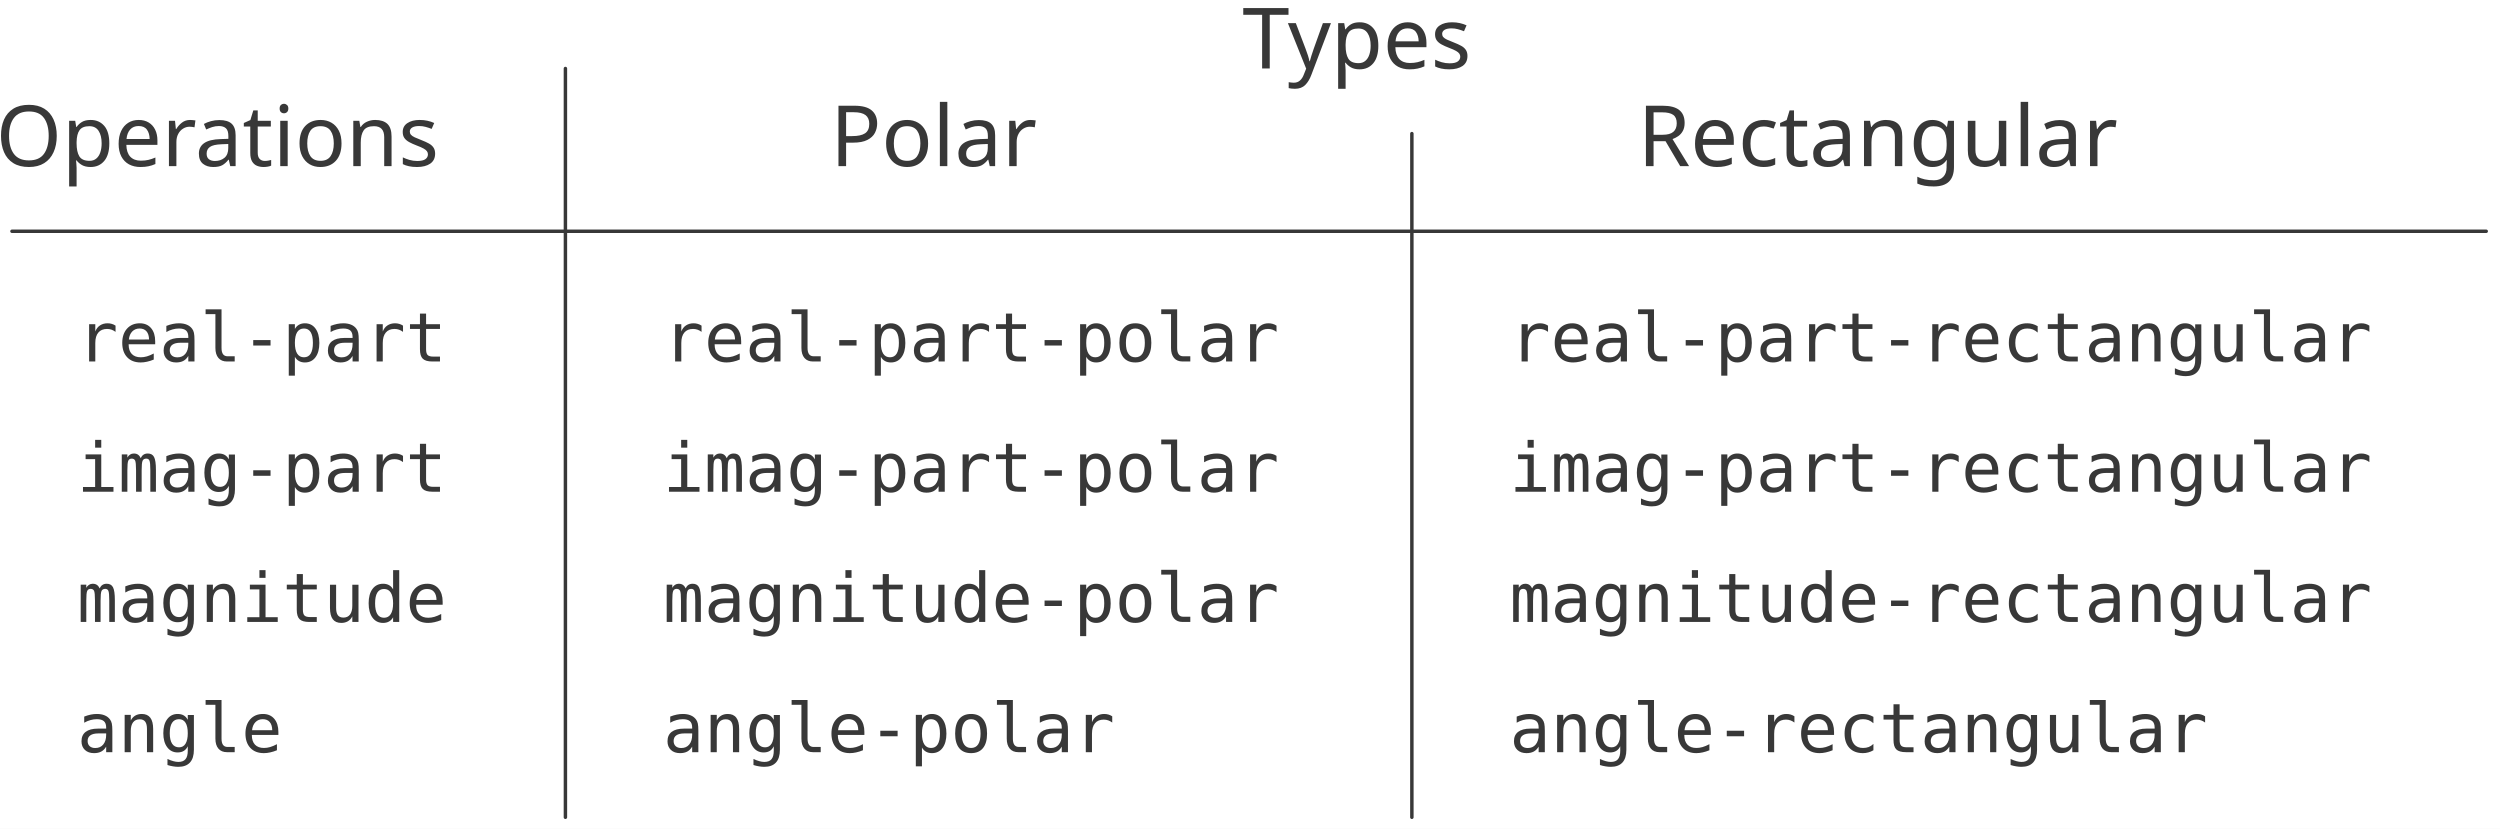
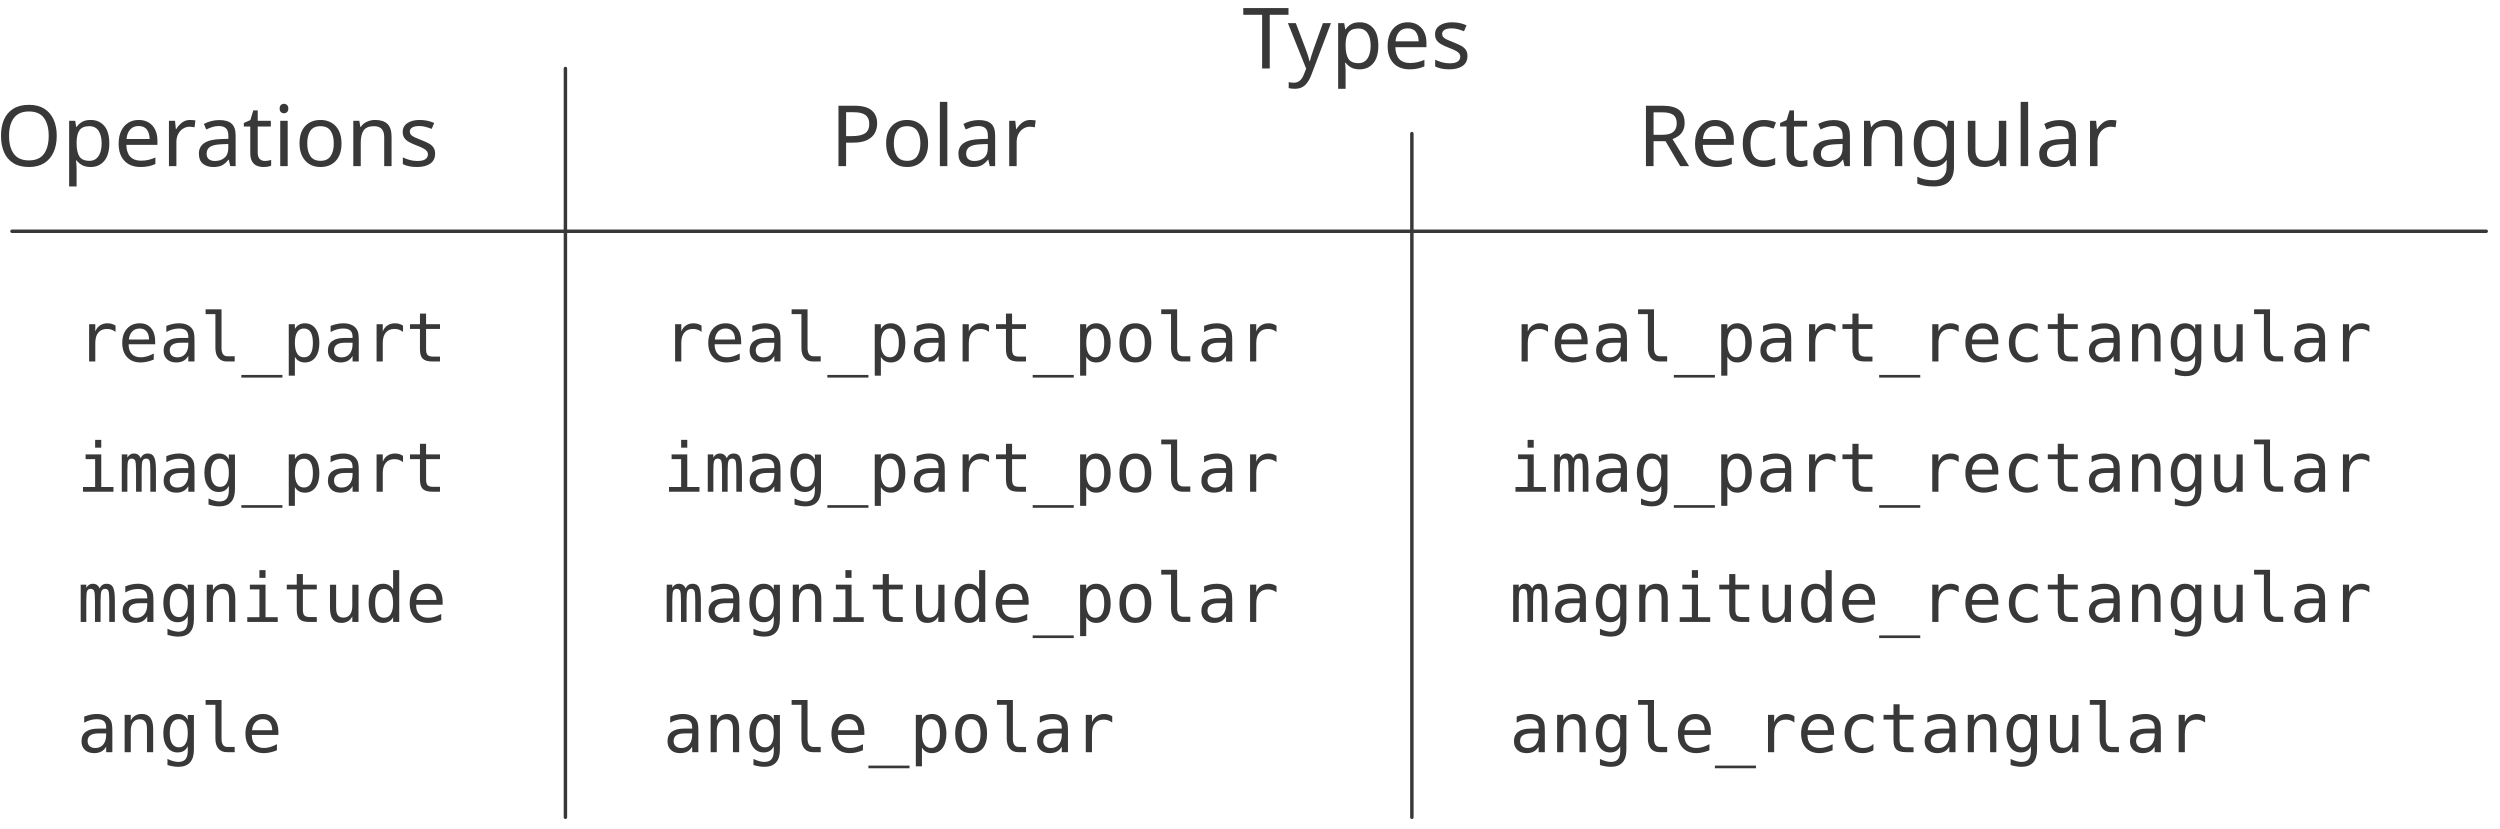
<svg xmlns="http://www.w3.org/2000/svg" preserveAspectRatio="xMinYMin meet" viewBox="0 0 733 243" id="svg2" style="display:inline" version="1.1">
  <defs id="defs4" />
-   <rect width="100%" height="100%" fill="white" />
+   <rect width="100%" height="100%" fill="white" id="rect4" />
  <g transform="translate(-21.73438,-27.49336)" id="layer2" style="display:inline">
    <path d="m 187.514,267.121 0,-219.545 m -162.272,47.727 725.453,0" id="path4543" style="fill:none;stroke:#383838;stroke-width:1.015;stroke-linecap:round;stroke-linejoin:round;stroke-miterlimit:4;stroke-opacity:1;stroke-dasharray:none" />
    <path d="m 435.695,66.666 0,200.454" id="path4545" style="fill:none;stroke:#383838;stroke-width:1.015;stroke-linecap:round;stroke-linejoin:round;stroke-miterlimit:4;stroke-opacity:1;stroke-dasharray:none" />
  </g>
  <g transform="translate(-21.73438,-27.49336)" id="layer3" style="display:inline">
-     <text x="44.332" y="133.484" id="text4432" xml:space="preserve" style="font-size:20px;font-style:normal;font-variant:normal;font-weight:normal;font-stretch:normal;text-align:start;line-height:125%;letter-spacing:0px;word-spacing:0px;text-anchor:start;fill:#383838;fill-opacity:1;stroke:none;font-family:Inconsolata;-inkscape-font-specification:Sans">
-       <tspan x="44.332" y="133.484" id="tspan4434">real-part</tspan>
+     <text x="44.332" y="133.484" id="text4432" xml:space="preserve" style="font-style:normal;font-variant:normal;font-weight:normal;font-stretch:normal;font-size:20px;line-height:125%;font-family:Inconsolata;-inkscape-font-specification:Sans;text-align:start;letter-spacing:0px;word-spacing:0px;text-anchor:start;fill:#383838;fill-opacity:1;stroke:none">
+       <tspan x="44.332" y="133.484" id="tspan4434">real_part</tspan>
    </text>
-     <text x="44.332" y="171.666" id="text4436" xml:space="preserve" style="font-size:20px;font-style:normal;font-variant:normal;font-weight:normal;font-stretch:normal;text-align:start;line-height:125%;letter-spacing:0px;word-spacing:0px;text-anchor:start;fill:#383838;fill-opacity:1;stroke:none;font-family:Inconsolata;-inkscape-font-specification:Sans">
-       <tspan x="44.332" y="171.666" id="tspan4438">imag-part</tspan>
+     <text x="44.332" y="171.666" id="text4436" xml:space="preserve" style="font-style:normal;font-variant:normal;font-weight:normal;font-stretch:normal;font-size:20px;line-height:125%;font-family:Inconsolata;-inkscape-font-specification:Sans;text-align:start;letter-spacing:0px;word-spacing:0px;text-anchor:start;fill:#383838;fill-opacity:1;stroke:none">
+       <tspan x="44.332" y="171.666" id="tspan4438">imag_part</tspan>
    </text>
    <text x="44.332" y="209.848" id="text4440" xml:space="preserve" style="font-size:20px;font-style:normal;font-variant:normal;font-weight:normal;font-stretch:normal;text-align:start;line-height:125%;letter-spacing:0px;word-spacing:0px;text-anchor:start;fill:#383838;fill-opacity:1;stroke:none;font-family:Inconsolata;-inkscape-font-specification:Sans">
      <tspan x="44.332" y="209.848" id="tspan4442">magnitude</tspan>
    </text>
    <text x="44.332" y="248.03" id="text4444" xml:space="preserve" style="font-size:20px;font-style:normal;font-variant:normal;font-weight:normal;font-stretch:normal;text-align:start;line-height:125%;letter-spacing:0px;word-spacing:0px;text-anchor:start;fill:#383838;fill-opacity:1;stroke:none;font-family:Inconsolata;-inkscape-font-specification:Sans">
      <tspan x="44.332" y="248.03" id="tspan4446">angle</tspan>
    </text>
-     <text x="216.15" y="133.484" id="text4448" xml:space="preserve" style="font-size:20px;font-style:normal;font-variant:normal;font-weight:normal;font-stretch:normal;text-align:start;line-height:125%;letter-spacing:0px;word-spacing:0px;text-anchor:start;fill:#383838;fill-opacity:1;stroke:none;font-family:Inconsolata;-inkscape-font-specification:Sans">
-       <tspan x="216.15" y="133.484" id="tspan4450">real-part-polar</tspan>
+     <text x="216.15" y="133.484" id="text4448" xml:space="preserve" style="font-style:normal;font-variant:normal;font-weight:normal;font-stretch:normal;font-size:20px;line-height:125%;font-family:Inconsolata;-inkscape-font-specification:Sans;text-align:start;letter-spacing:0px;word-spacing:0px;text-anchor:start;fill:#383838;fill-opacity:1;stroke:none">
+       <tspan x="216.15" y="133.484" id="tspan4450">real_part_polar</tspan>
    </text>
-     <text x="216.15" y="171.666" id="text4452" xml:space="preserve" style="font-size:20px;font-style:normal;font-variant:normal;font-weight:normal;font-stretch:normal;text-align:start;line-height:125%;letter-spacing:0px;word-spacing:0px;text-anchor:start;fill:#383838;fill-opacity:1;stroke:none;font-family:Inconsolata;-inkscape-font-specification:Sans">
-       <tspan x="216.15" y="171.666" id="tspan4454">imag-part-polar</tspan>
+     <text x="216.15" y="171.666" id="text4452" xml:space="preserve" style="font-style:normal;font-variant:normal;font-weight:normal;font-stretch:normal;font-size:20px;line-height:125%;font-family:Inconsolata;-inkscape-font-specification:Sans;text-align:start;letter-spacing:0px;word-spacing:0px;text-anchor:start;fill:#383838;fill-opacity:1;stroke:none">
+       <tspan x="216.15" y="171.666" id="tspan4454">imag_part_polar</tspan>
    </text>
-     <text x="216.15" y="209.848" id="text4456" xml:space="preserve" style="font-size:20px;font-style:normal;font-variant:normal;font-weight:normal;font-stretch:normal;text-align:start;line-height:125%;letter-spacing:0px;word-spacing:0px;text-anchor:start;fill:#383838;fill-opacity:1;stroke:none;font-family:Inconsolata;-inkscape-font-specification:Sans">
-       <tspan x="216.15" y="209.848" id="tspan4458">magnitude-polar</tspan>
+     <text x="216.15" y="209.848" id="text4456" xml:space="preserve" style="font-style:normal;font-variant:normal;font-weight:normal;font-stretch:normal;font-size:20px;line-height:125%;font-family:Inconsolata;-inkscape-font-specification:Sans;text-align:start;letter-spacing:0px;word-spacing:0px;text-anchor:start;fill:#383838;fill-opacity:1;stroke:none">
+       <tspan x="216.15" y="209.848" id="tspan4458">magnitude_polar</tspan>
    </text>
-     <text x="216.15" y="248.03" id="text4460" xml:space="preserve" style="font-size:20px;font-style:normal;font-variant:normal;font-weight:normal;font-stretch:normal;text-align:start;line-height:125%;letter-spacing:0px;word-spacing:0px;text-anchor:start;fill:#383838;fill-opacity:1;stroke:none;font-family:Inconsolata;-inkscape-font-specification:Sans">
-       <tspan x="216.15" y="248.03" id="tspan4462">angle-polar</tspan>
+     <text x="216.15" y="248.03" id="text4460" xml:space="preserve" style="font-style:normal;font-variant:normal;font-weight:normal;font-stretch:normal;font-size:20px;line-height:125%;font-family:Inconsolata;-inkscape-font-specification:Sans;text-align:start;letter-spacing:0px;word-spacing:0px;text-anchor:start;fill:#383838;fill-opacity:1;stroke:none">
+       <tspan x="216.15" y="248.03" id="tspan4462">angle_polar</tspan>
    </text>
-     <text x="464.332" y="133.484" id="text4464" xml:space="preserve" style="font-size:20px;font-style:normal;font-variant:normal;font-weight:normal;font-stretch:normal;text-align:start;line-height:125%;letter-spacing:0px;word-spacing:0px;text-anchor:start;fill:#383838;fill-opacity:1;stroke:none;font-family:Inconsolata;-inkscape-font-specification:Sans">
-       <tspan x="464.332" y="133.484" id="tspan4466">real-part-rectangular</tspan>
+     <text x="464.332" y="133.484" id="text4464" xml:space="preserve" style="font-style:normal;font-variant:normal;font-weight:normal;font-stretch:normal;font-size:20px;line-height:125%;font-family:Inconsolata;-inkscape-font-specification:Sans;text-align:start;letter-spacing:0px;word-spacing:0px;text-anchor:start;fill:#383838;fill-opacity:1;stroke:none">
+       <tspan x="464.332" y="133.484" id="tspan4466">real_part_rectangular</tspan>
    </text>
-     <text x="464.332" y="171.666" id="text4464-2" xml:space="preserve" style="font-size:20px;font-style:normal;font-variant:normal;font-weight:normal;font-stretch:normal;text-align:start;line-height:125%;letter-spacing:0px;word-spacing:0px;text-anchor:start;fill:#383838;fill-opacity:1;stroke:none;font-family:Inconsolata;-inkscape-font-specification:Sans">
-       <tspan x="464.332" y="171.666" id="tspan4466-3">imag-part-rectangular</tspan>
+     <text x="464.332" y="171.666" id="text4464-2" xml:space="preserve" style="font-style:normal;font-variant:normal;font-weight:normal;font-stretch:normal;font-size:20px;line-height:125%;font-family:Inconsolata;-inkscape-font-specification:Sans;text-align:start;letter-spacing:0px;word-spacing:0px;text-anchor:start;fill:#383838;fill-opacity:1;stroke:none">
+       <tspan x="464.332" y="171.666" id="tspan4466-3">imag_part_rectangular</tspan>
    </text>
-     <text x="464.332" y="209.848" id="text4464-2-5" xml:space="preserve" style="font-size:20px;font-style:normal;font-variant:normal;font-weight:normal;font-stretch:normal;text-align:start;line-height:125%;letter-spacing:0px;word-spacing:0px;text-anchor:start;fill:#383838;fill-opacity:1;stroke:none;font-family:Inconsolata;-inkscape-font-specification:Sans">
-       <tspan x="464.332" y="209.848" id="tspan4466-3-3">magnitude-rectangular</tspan>
+     <text x="464.332" y="209.848" id="text4464-2-5" xml:space="preserve" style="font-style:normal;font-variant:normal;font-weight:normal;font-stretch:normal;font-size:20px;line-height:125%;font-family:Inconsolata;-inkscape-font-specification:Sans;text-align:start;letter-spacing:0px;word-spacing:0px;text-anchor:start;fill:#383838;fill-opacity:1;stroke:none">
+       <tspan x="464.332" y="209.848" id="tspan4466-3-3">magnitude_rectangular</tspan>
    </text>
-     <text x="464.332" y="248.03" id="text4464-2-7" xml:space="preserve" style="font-size:20px;font-style:normal;font-variant:normal;font-weight:normal;font-stretch:normal;text-align:start;line-height:125%;letter-spacing:0px;word-spacing:0px;text-anchor:start;fill:#383838;fill-opacity:1;stroke:none;font-family:Inconsolata;-inkscape-font-specification:Sans">
-       <tspan x="464.332" y="248.03" id="tspan4466-3-1">angle-rectangular</tspan>
+     <text x="464.332" y="248.03" id="text4464-2-7" xml:space="preserve" style="font-style:normal;font-variant:normal;font-weight:normal;font-stretch:normal;font-size:20px;line-height:125%;font-family:Inconsolata;-inkscape-font-specification:Sans;text-align:start;letter-spacing:0px;word-spacing:0px;text-anchor:start;fill:#383838;fill-opacity:1;stroke:none">
+       <tspan x="464.332" y="248.03" id="tspan4466-3-1">angle_rectangular</tspan>
    </text>
    <text x="435.695" y="47.576" id="text4523" xml:space="preserve" style="font-size:24.818px;font-style:normal;font-variant:normal;font-weight:normal;font-stretch:normal;text-align:center;line-height:125%;letter-spacing:0px;word-spacing:0px;text-anchor:middle;fill:#383838;fill-opacity:1;stroke:none;font-family:Linux Biolinum O;-inkscape-font-specification:Linux Biolinum O">
      <tspan x="435.695" y="47.576" id="tspan4525">Types</tspan>
    </text>
    <text x="311.605" y="76.212" id="text4527" xml:space="preserve" style="font-size:24.818px;font-style:normal;font-variant:normal;font-weight:normal;font-stretch:normal;text-align:center;line-height:125%;letter-spacing:0px;word-spacing:0px;text-anchor:middle;fill:#383838;fill-opacity:1;stroke:none;font-family:Linux Biolinum O;-inkscape-font-specification:Linux Biolinum O">
      <tspan x="311.605" y="76.212" id="tspan4529">Polar</tspan>
    </text>
    <text x="588.422" y="76.212" id="text4531" xml:space="preserve" style="font-size:24.818px;font-style:normal;font-variant:normal;font-weight:normal;font-stretch:normal;text-align:center;line-height:125%;letter-spacing:0px;word-spacing:0px;text-anchor:middle;fill:#383838;fill-opacity:1;stroke:none;font-family:Linux Biolinum O;-inkscape-font-specification:Linux Biolinum O">
      <tspan x="588.422" y="76.212" id="tspan4533">Rectangular</tspan>
    </text>
    <text x="101.605" y="76.212" id="text4535" xml:space="preserve" style="font-size:24.818px;font-style:normal;font-variant:normal;font-weight:normal;font-stretch:normal;text-align:center;line-height:125%;letter-spacing:0px;word-spacing:0px;text-anchor:middle;fill:#383838;fill-opacity:1;stroke:none;font-family:Linux Biolinum O;-inkscape-font-specification:Linux Biolinum O">
      <tspan x="101.605" y="76.212" rotate="0 0 0 0 0 0 0 0" id="tspan4537">Operations</tspan>
    </text>
  </g>
</svg>
